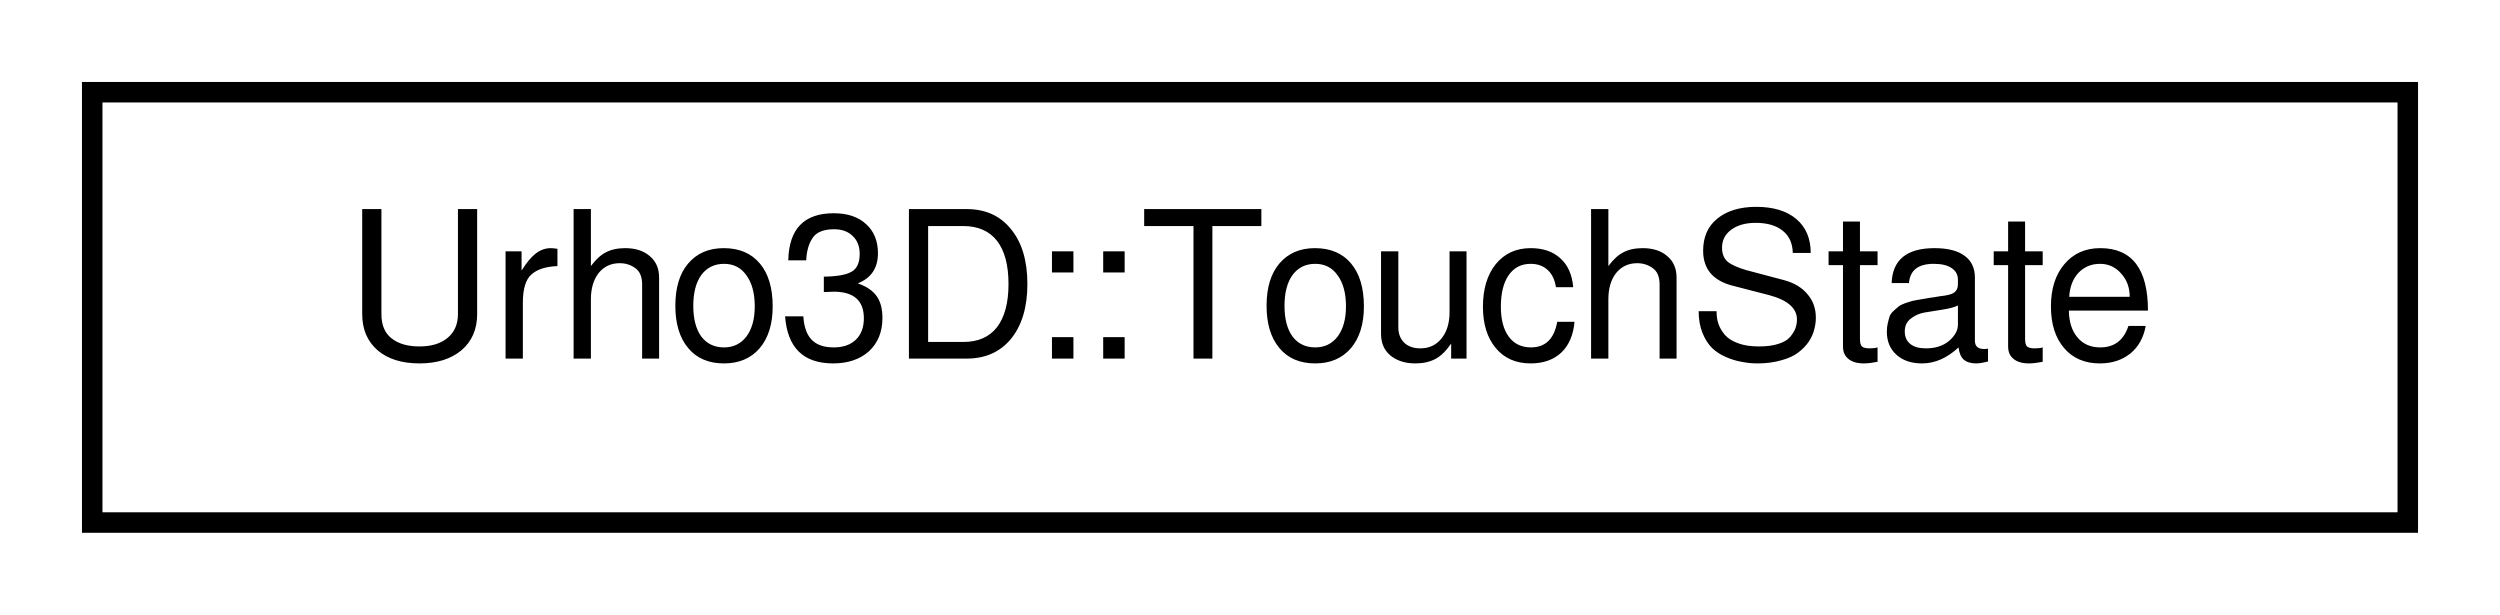
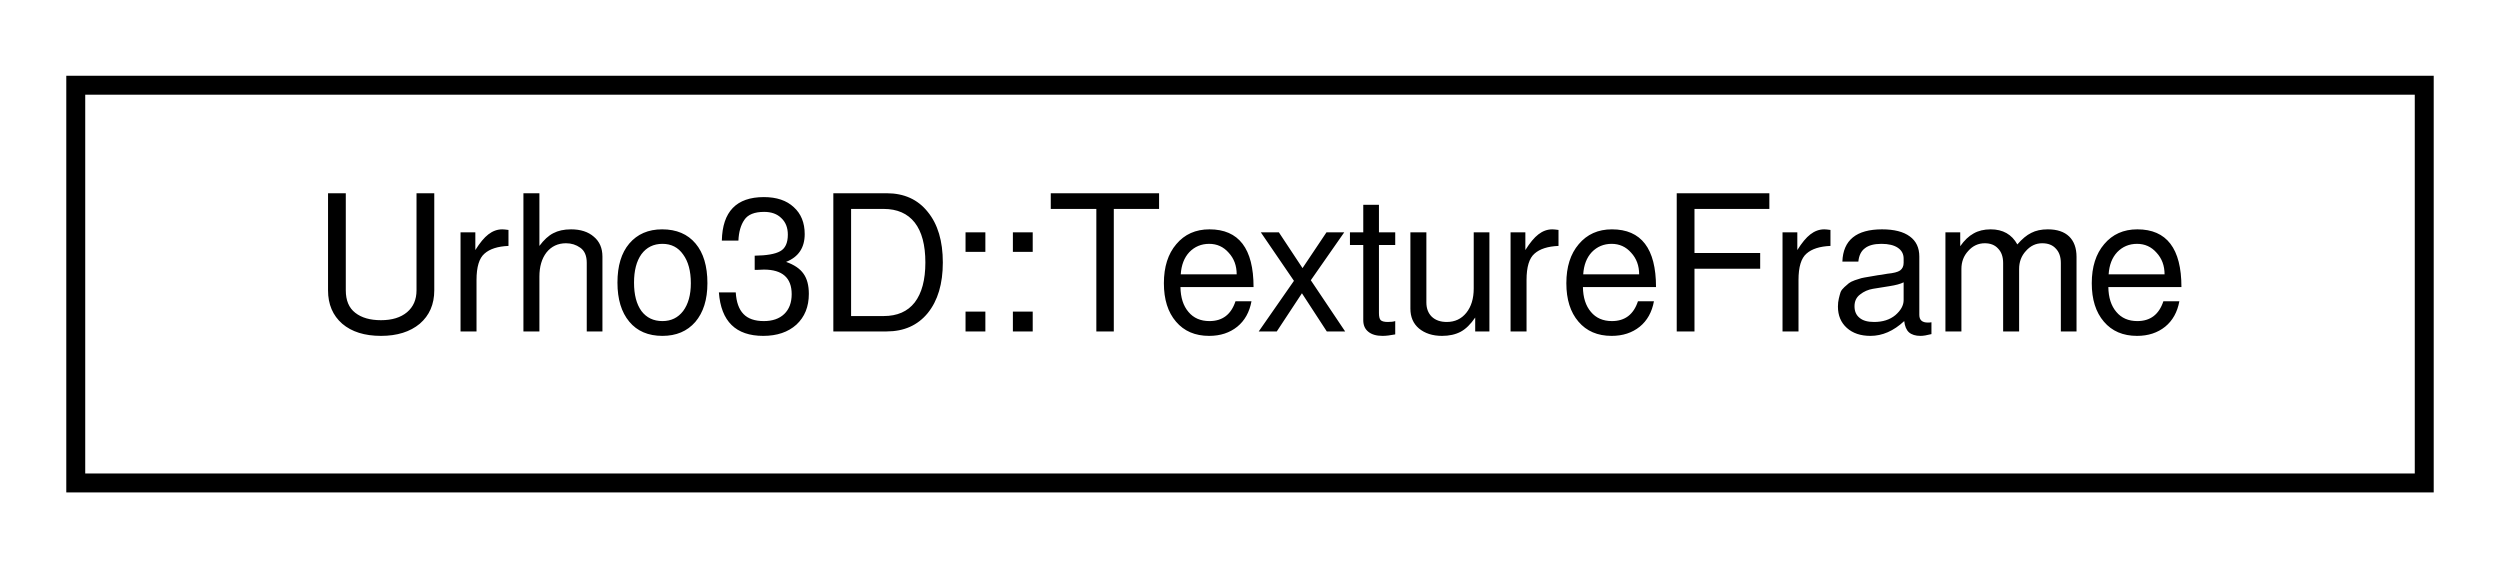
- <svg xmlns="http://www.w3.org/2000/svg" xmlns:xlink="http://www.w3.org/1999/xlink" width="122pt" height="30pt" viewBox="0.00 0.00 122.00 30.00">
+ <svg xmlns="http://www.w3.org/2000/svg" xmlns:xlink="http://www.w3.org/1999/xlink" width="132pt" height="30pt" viewBox="0.00 0.00 132.00 30.00">
  <g id="graph1" class="graph" transform="scale(1 1) rotate(0) translate(4 26)">
    <g id="node1" class="node">
-       <a xlink:href="struct_urho3_d_1_1_touch_state.html" target="_top" xlink:title="Input state for a finger touch.">
-         <polygon fill="none" stroke="black" points="0.5,-0.5 0.5,-21.5 113.5,-21.5 113.5,-0.5 0.5,-0.5" />
-         <text text-anchor="middle" x="57" y="-8.5" font-family="FreeSans" font-size="10.00">Urho3D::TouchState</text>
+       <a xlink:href="struct_urho3_d_1_1_texture_frame.html" target="_top" xlink:title="Texture animation frame definition.">
+         <polygon fill="none" stroke="black" points="0,-0.5 0,-21.5 124,-21.5 124,-0.5 0,-0.5" />
+         <text text-anchor="middle" x="62" y="-8.5" font-family="FreeSans" font-size="10.00">Urho3D::TextureFrame</text>
      </a>
    </g>
  </g>
</svg>
